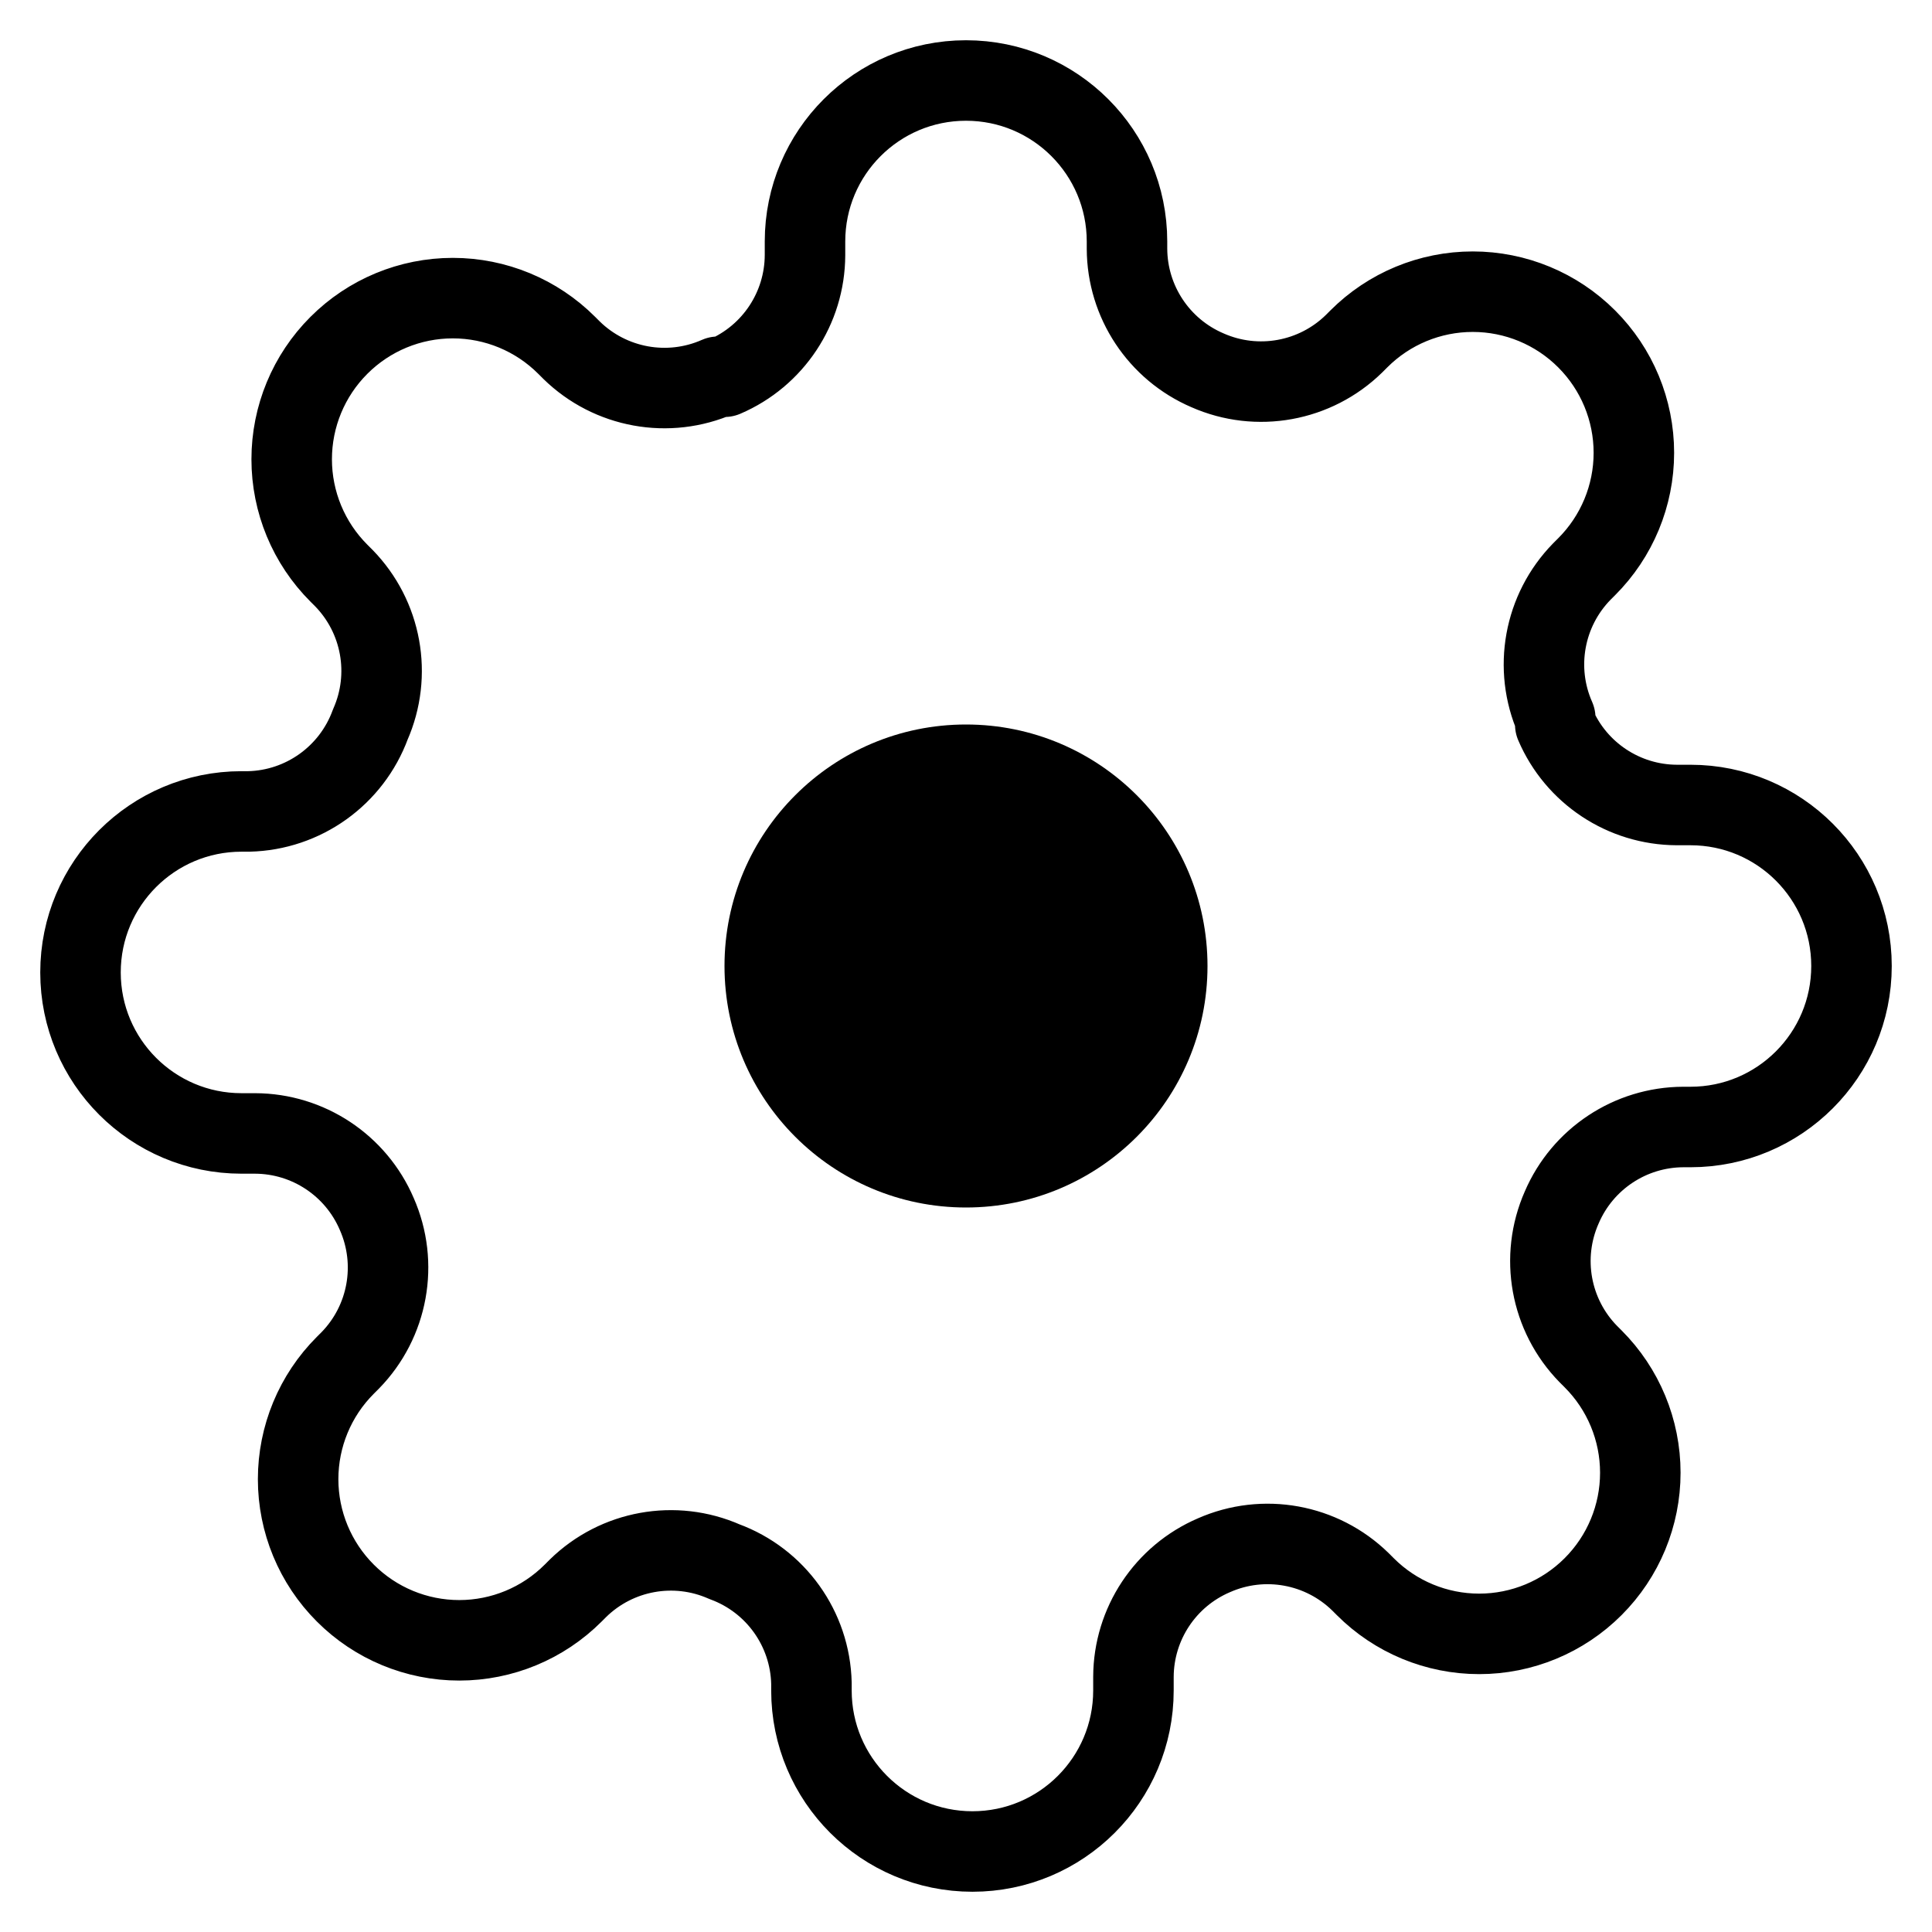
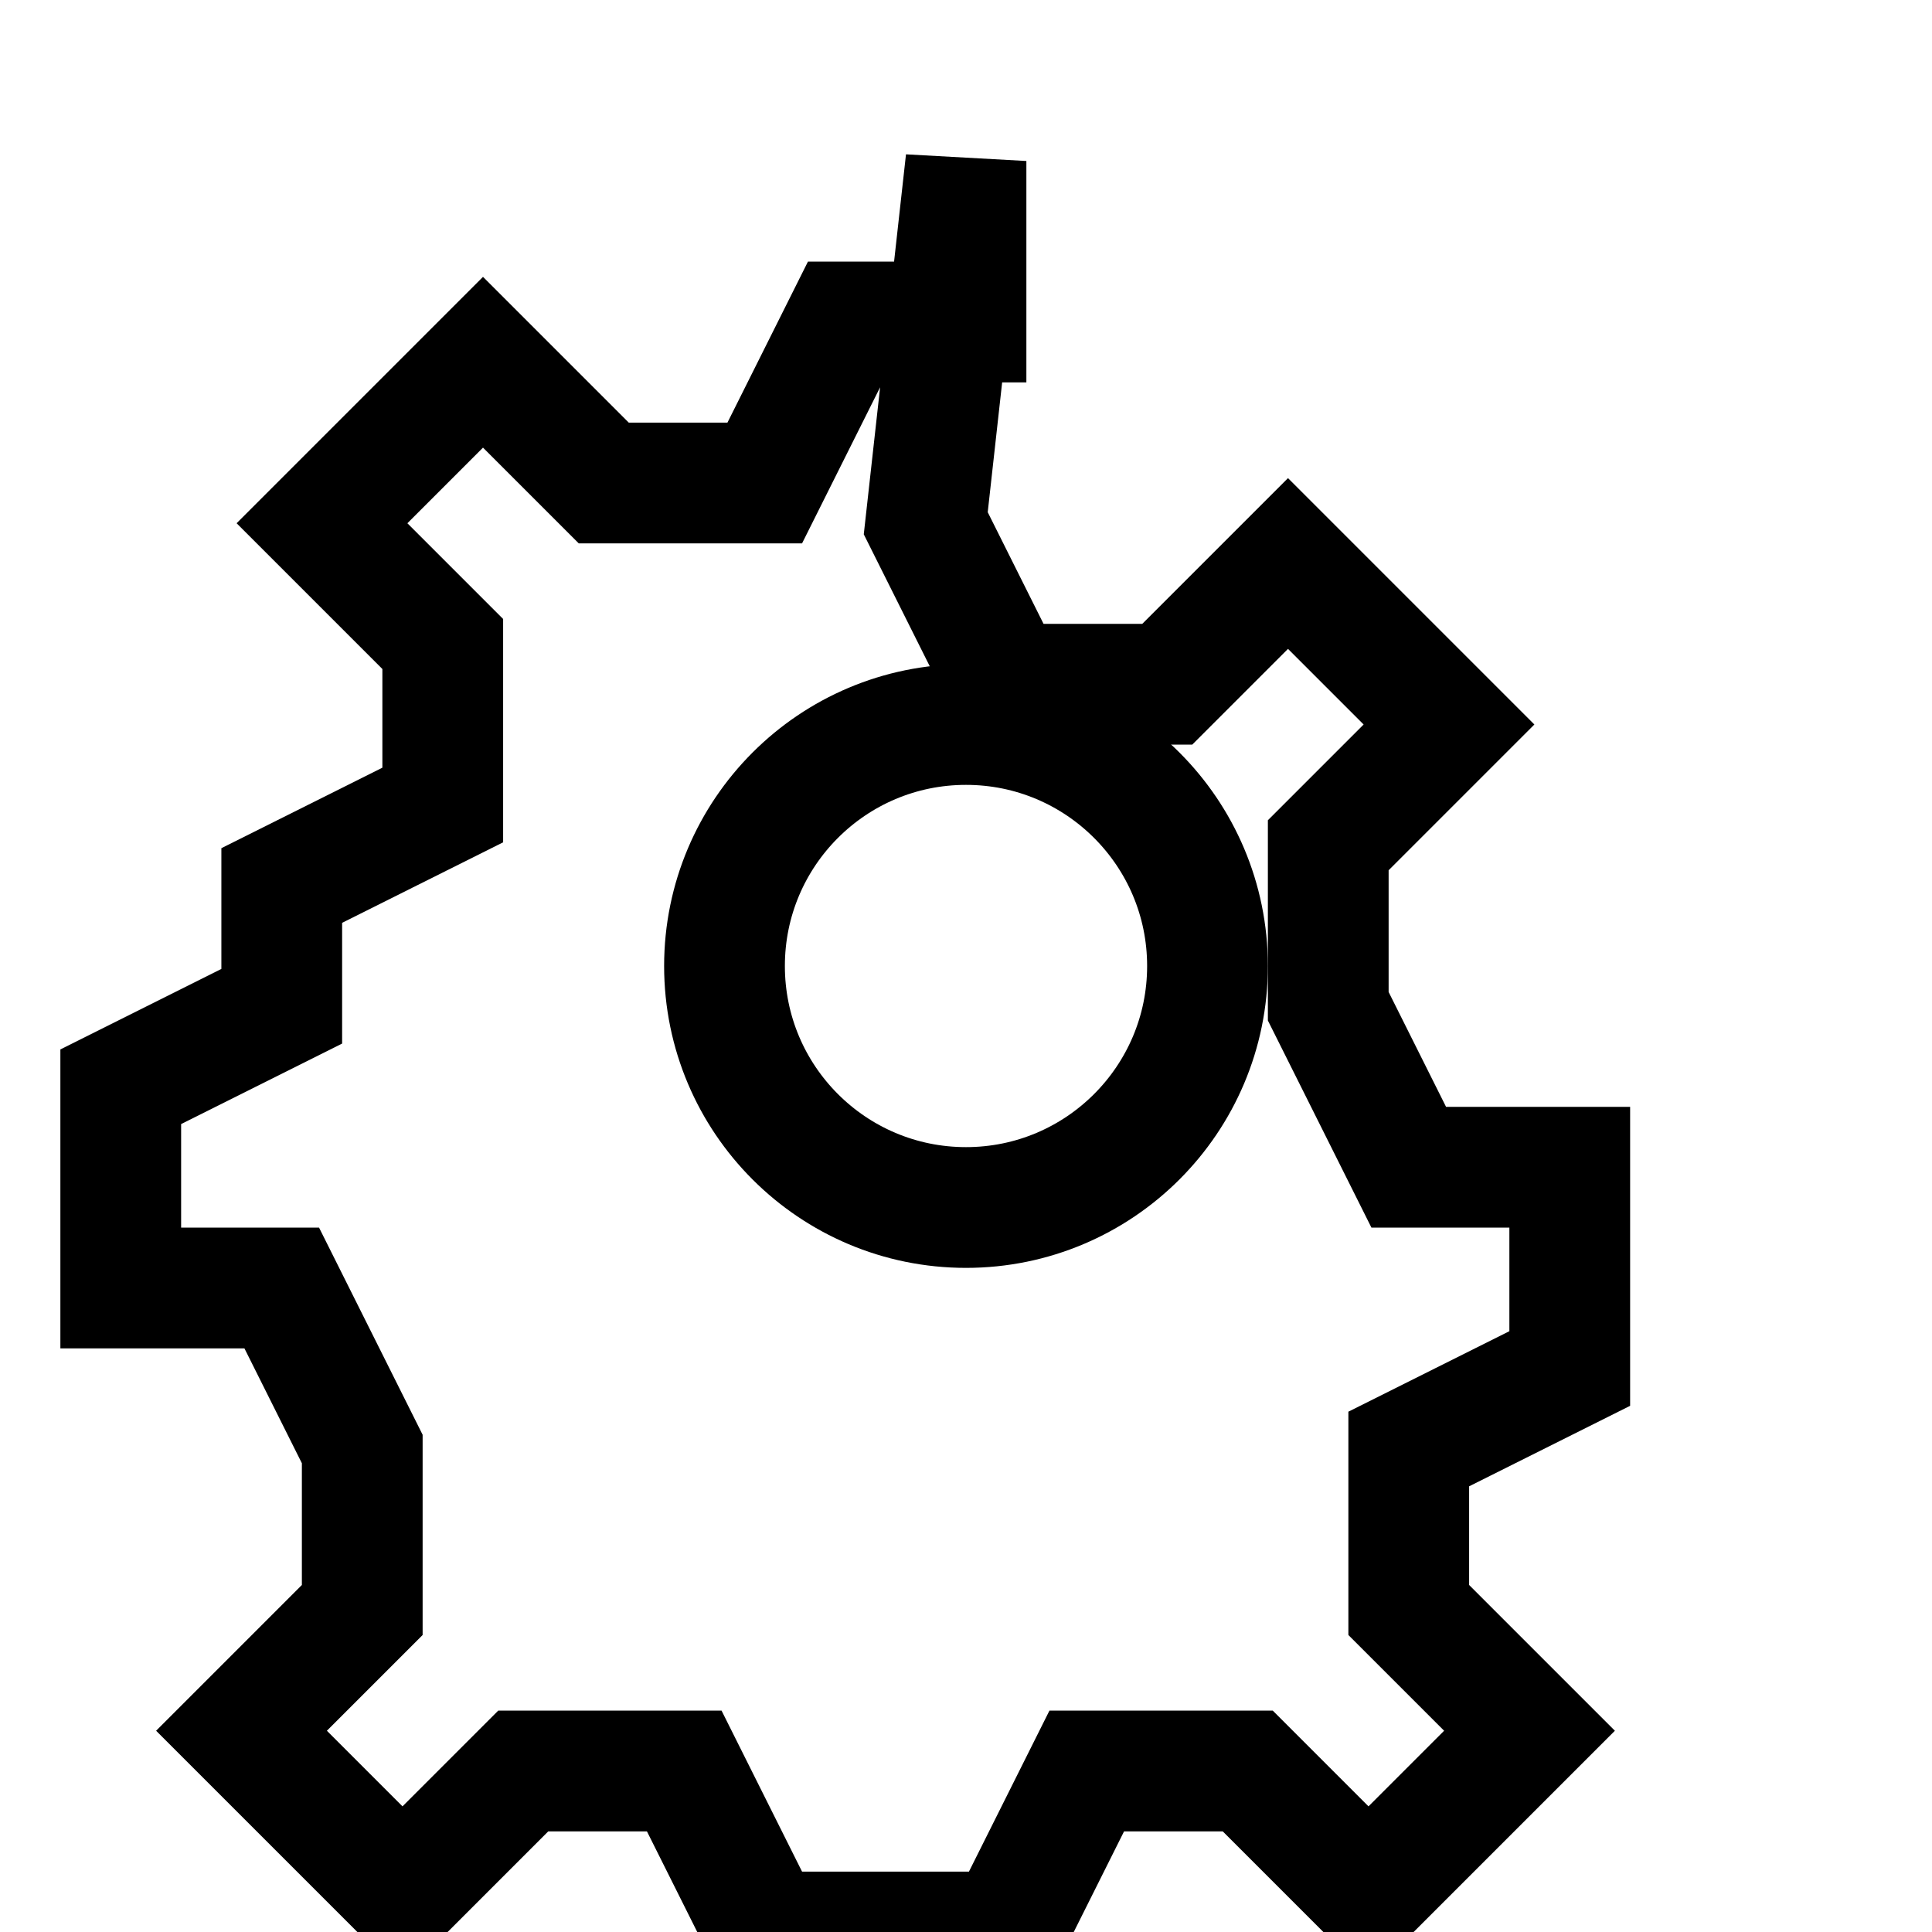
- <svg xmlns="http://www.w3.org/2000/svg" width="200" height="200" viewBox="0 0 24 24" fill="none">
-   <circle cx="12" cy="12" r="3" fill="currentColor" />
-   <path d="M19.4 15a1.65 1.65 0 0 0 .33 1.82l.06.06a2 2 0 0 1 0 2.83 2 2 0 0 1-2.83 0l-.06-.06a1.65 1.65 0 0 0-1.82-.33 1.65 1.65 0 0 0-1 1.51V21a2 2 0 0 1-2 2 2 2 0 0 1-2-2v-.09A1.65 1.65 0 0 0 9 19.4a1.65 1.65 0 0 0-1.82.33l-.06.06a2 2 0 0 1-2.83 0 2 2 0 0 1 0-2.83l.06-.06a1.65 1.65 0 0 0 .33-1.82 1.65 1.65 0 0 0-1.51-1H3a2 2 0 0 1-2-2 2 2 0 0 1 2-2h.09A1.65 1.65 0 0 0 4.6 9a1.65 1.65 0 0 0-.33-1.82l-.06-.06a2 2 0 0 1 0-2.83 2 2 0 0 1 2.83 0l.06.06a1.65 1.65 0 0 0 1.82.33H9a1.65 1.65 0 0 0 1-1.51V3a2 2 0 0 1 2-2 2 2 0 0 1 2 2v.09a1.65 1.65 0 0 0 1 1.51 1.65 1.65 0 0 0 1.82-.33l.06-.06a2 2 0 0 1 2.83 0 2 2 0 0 1 0 2.83l-.06.06a1.65 1.65 0 0 0-.33 1.82V9a1.65 1.65 0 0 0 1.51 1H21a2 2 0 0 1 2 2 2 2 0 0 1-2 2h-.09a1.65 1.65 0 0 0-1.51 1z" stroke="currentColor" stroke-width="1" stroke-linecap="round" stroke-linejoin="round" />
+ <svg xmlns="http://www.w3.org/2000/svg" width="200" height="200" viewBox="0 0 24 24" fill="none" stroke="currentColor" stroke-width="1.5" stroke-linecap="square" stroke-linejoin="miter">
+   <path d="M12 2 V4 h-1.5 l-1 2 h-2 l-1.5 -1.5 l-2 2 l1.5 1.5 v2 l-2 1 v1.5 l-2 1 v2.5 h2 l1 2 v2 l-1.5 1.5 l2 2 l1.5 -1.5 h2 l1 2 h3 l1 -2 h2 l1.5 1.5 l2 -2 l-1.5 -1.5 v-2 l2 -1 v-2.5 h-2 l-1 -2 v-2 l1.5 -1.5 l-2 -2 l-1.5 1.5 h-2 l-1 -2 Z" />
+   <circle cx="12" cy="12" r="3" />
</svg>
